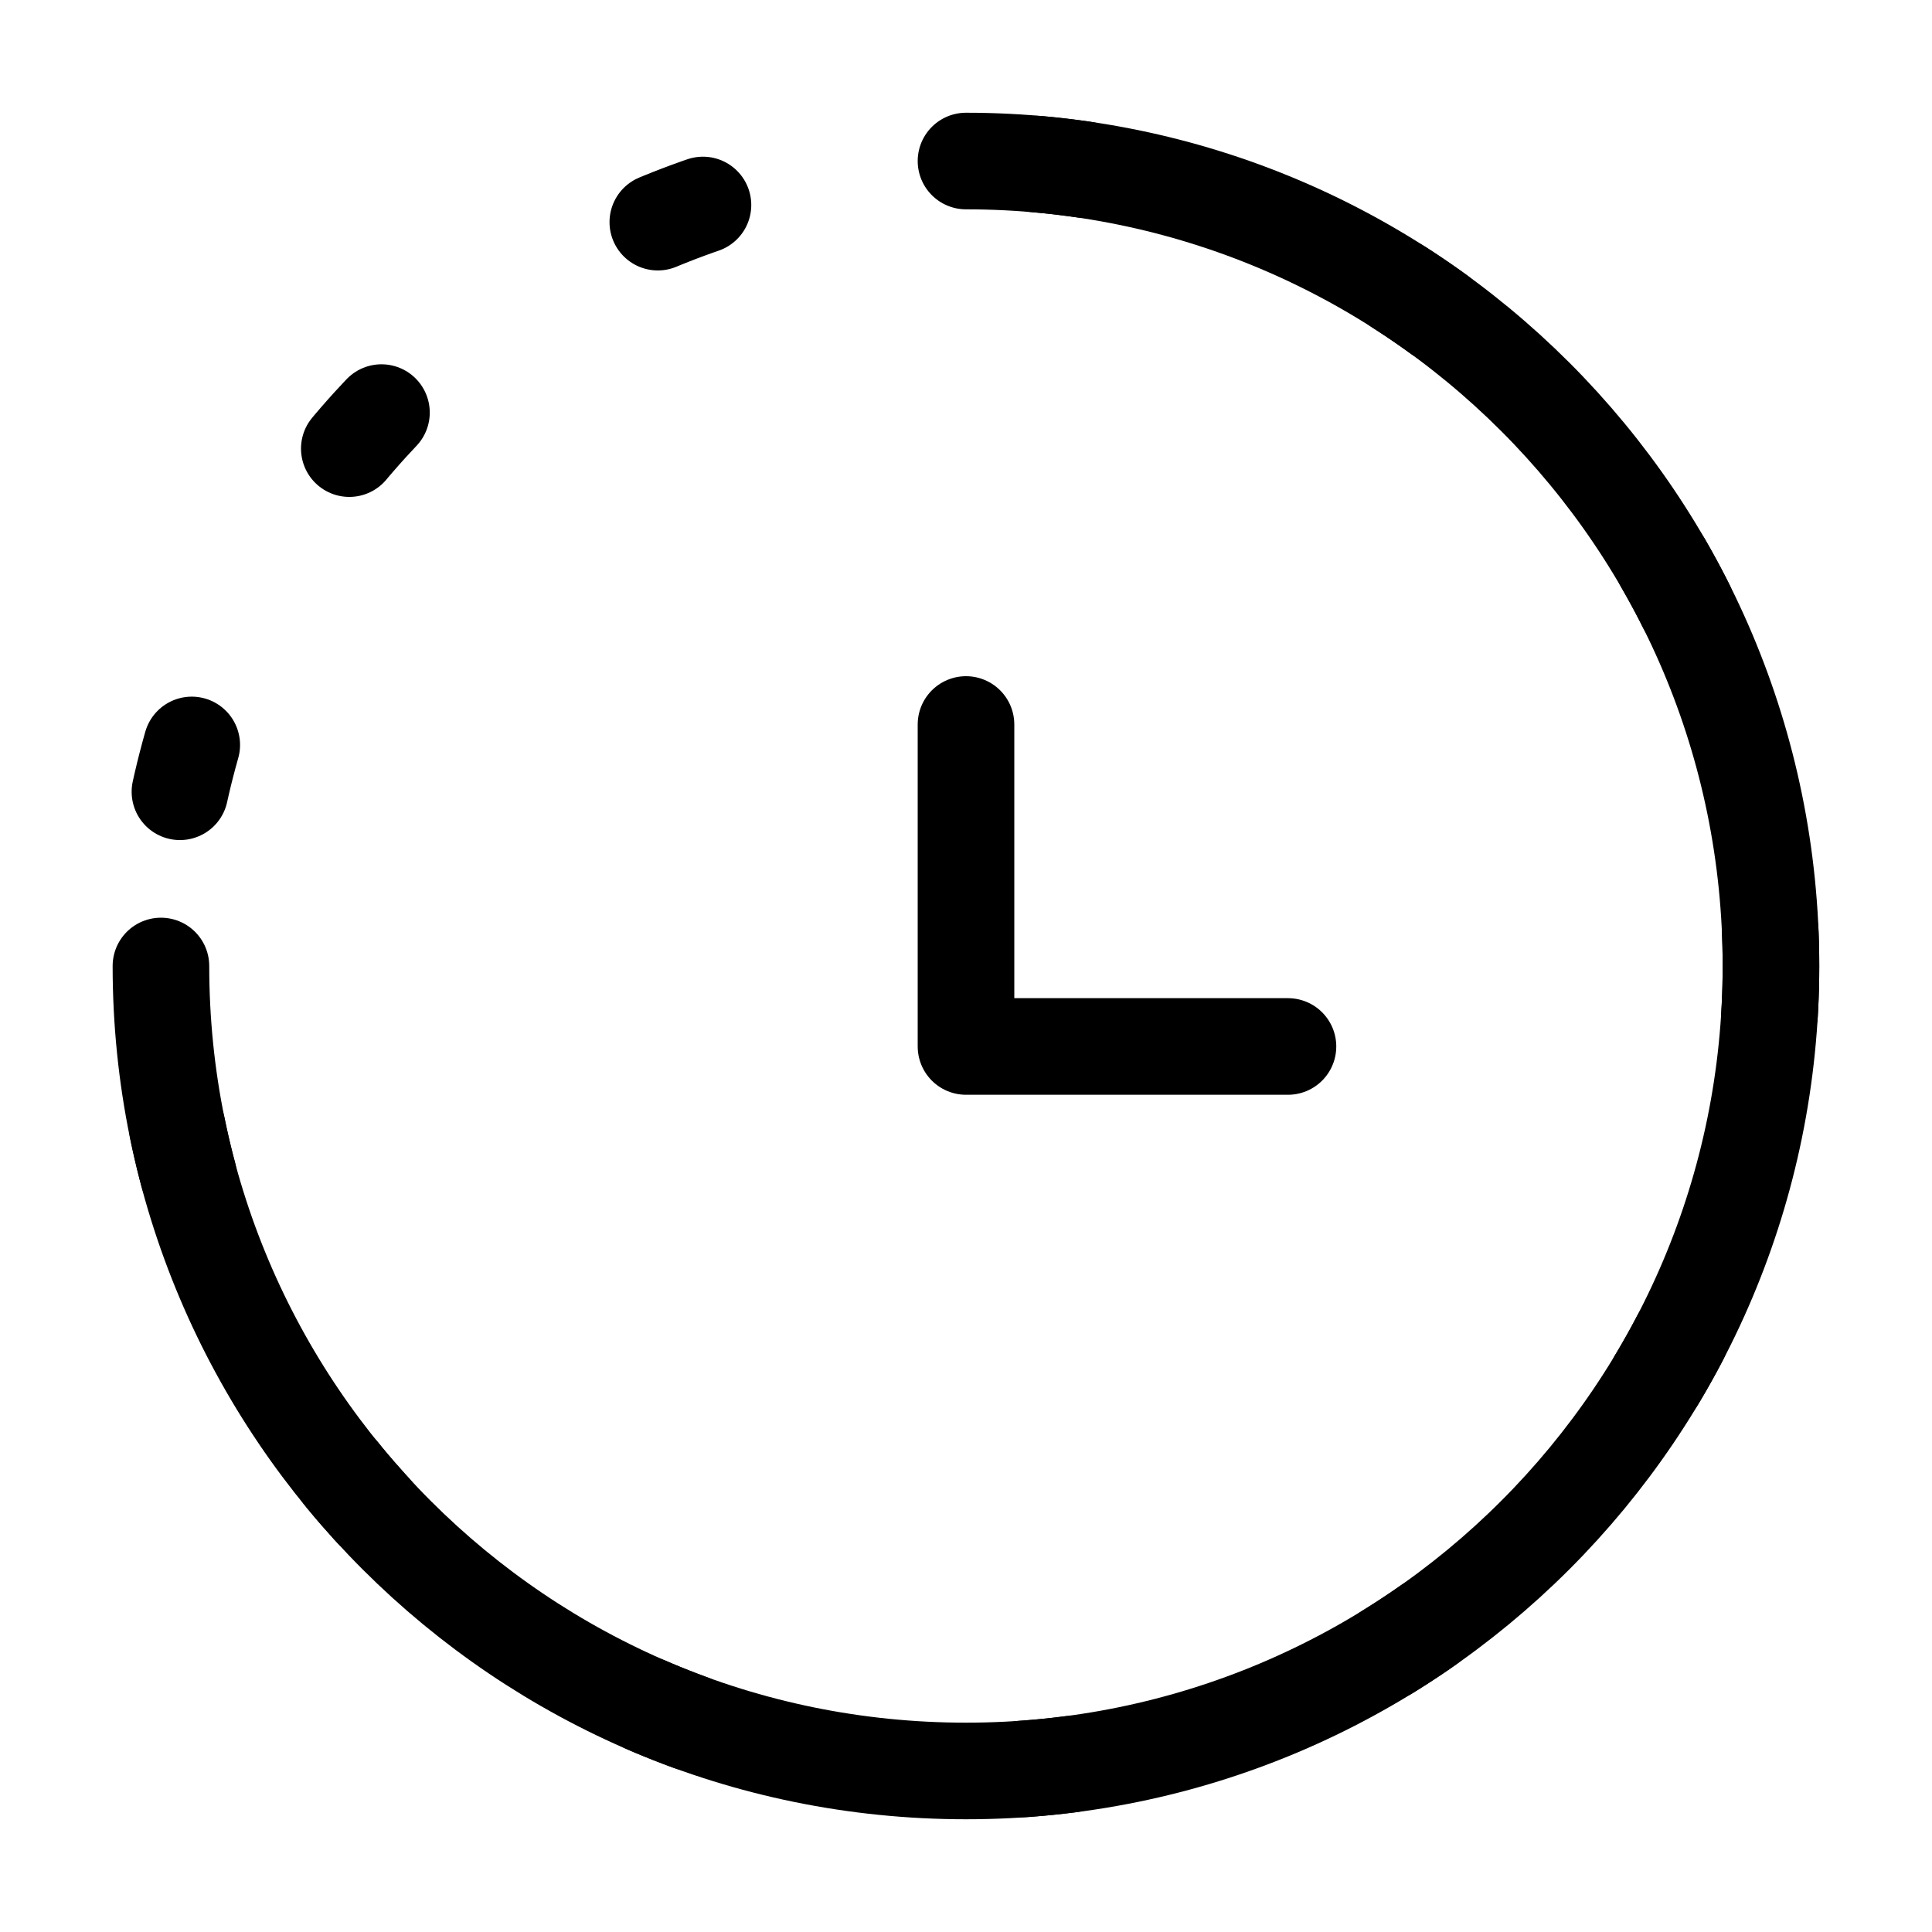
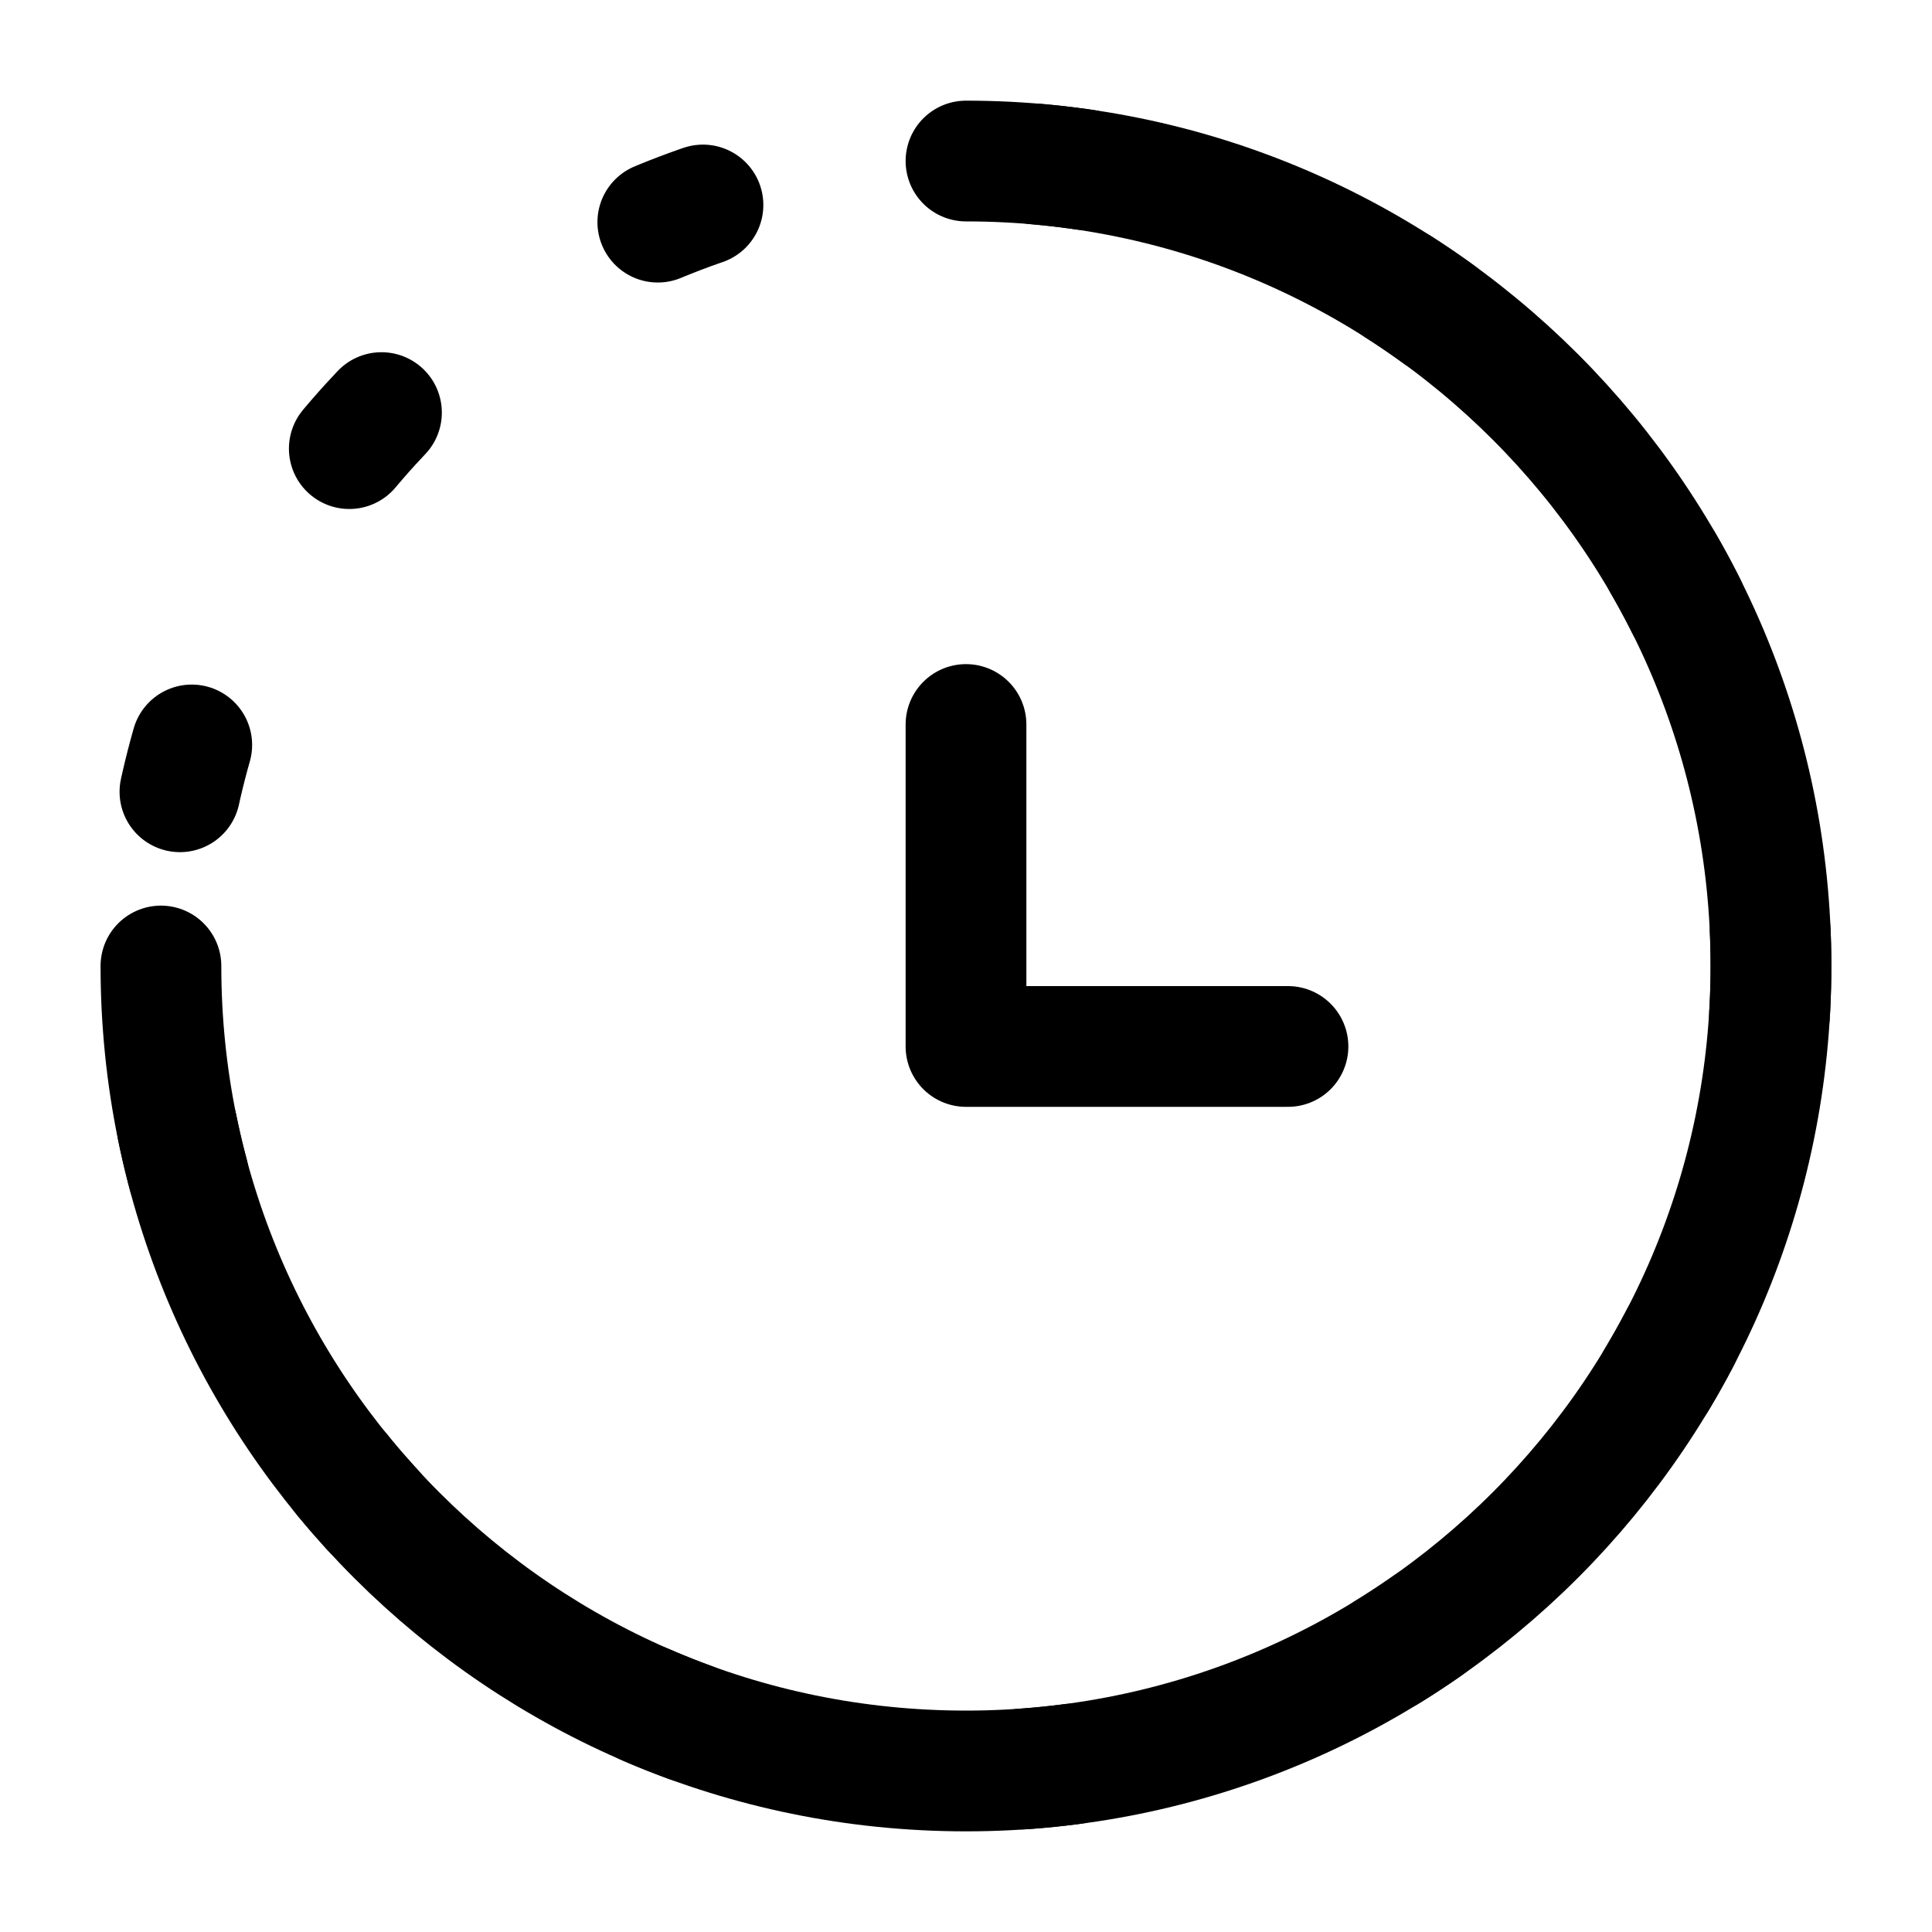
<svg xmlns="http://www.w3.org/2000/svg" width="20" height="20" viewBox="0 0 20 20" fill="none">
-   <path d="M1.666 10C1.666 14.602 5.397 18.333 10 18.333C14.602 18.333 18.333 14.602 18.333 10C18.333 5.397 14.602 1.667 10 1.667" stroke="currentColor" stroke-linecap="round" />
-   <path d="M10 7.5V10.833H13.333" stroke="currentColor" stroke-linecap="round" stroke-linejoin="round" />
-   <circle cx="10" cy="10" r="8.333" stroke="currentColor" stroke-linecap="round" stroke-dasharray="0.5 3.5" />
+   <path d="M1.666 10C1.666 14.602 5.397 18.333 10 18.333C14.602 18.333 18.333 14.602 18.333 10C18.333 5.397 14.602 1.667 10 1.667" stroke="currentColor" stroke-width="1.25" stroke-linecap="round" />
+   <path d="M10 7.5V10.833H13.333" stroke="currentColor" stroke-width="1.25" stroke-linecap="round" stroke-linejoin="round" />
+   <circle cx="10" cy="10" r="8.333" stroke="currentColor" stroke-width="1.25" stroke-linecap="round" stroke-dasharray="0.5 3.5" />
</svg>
